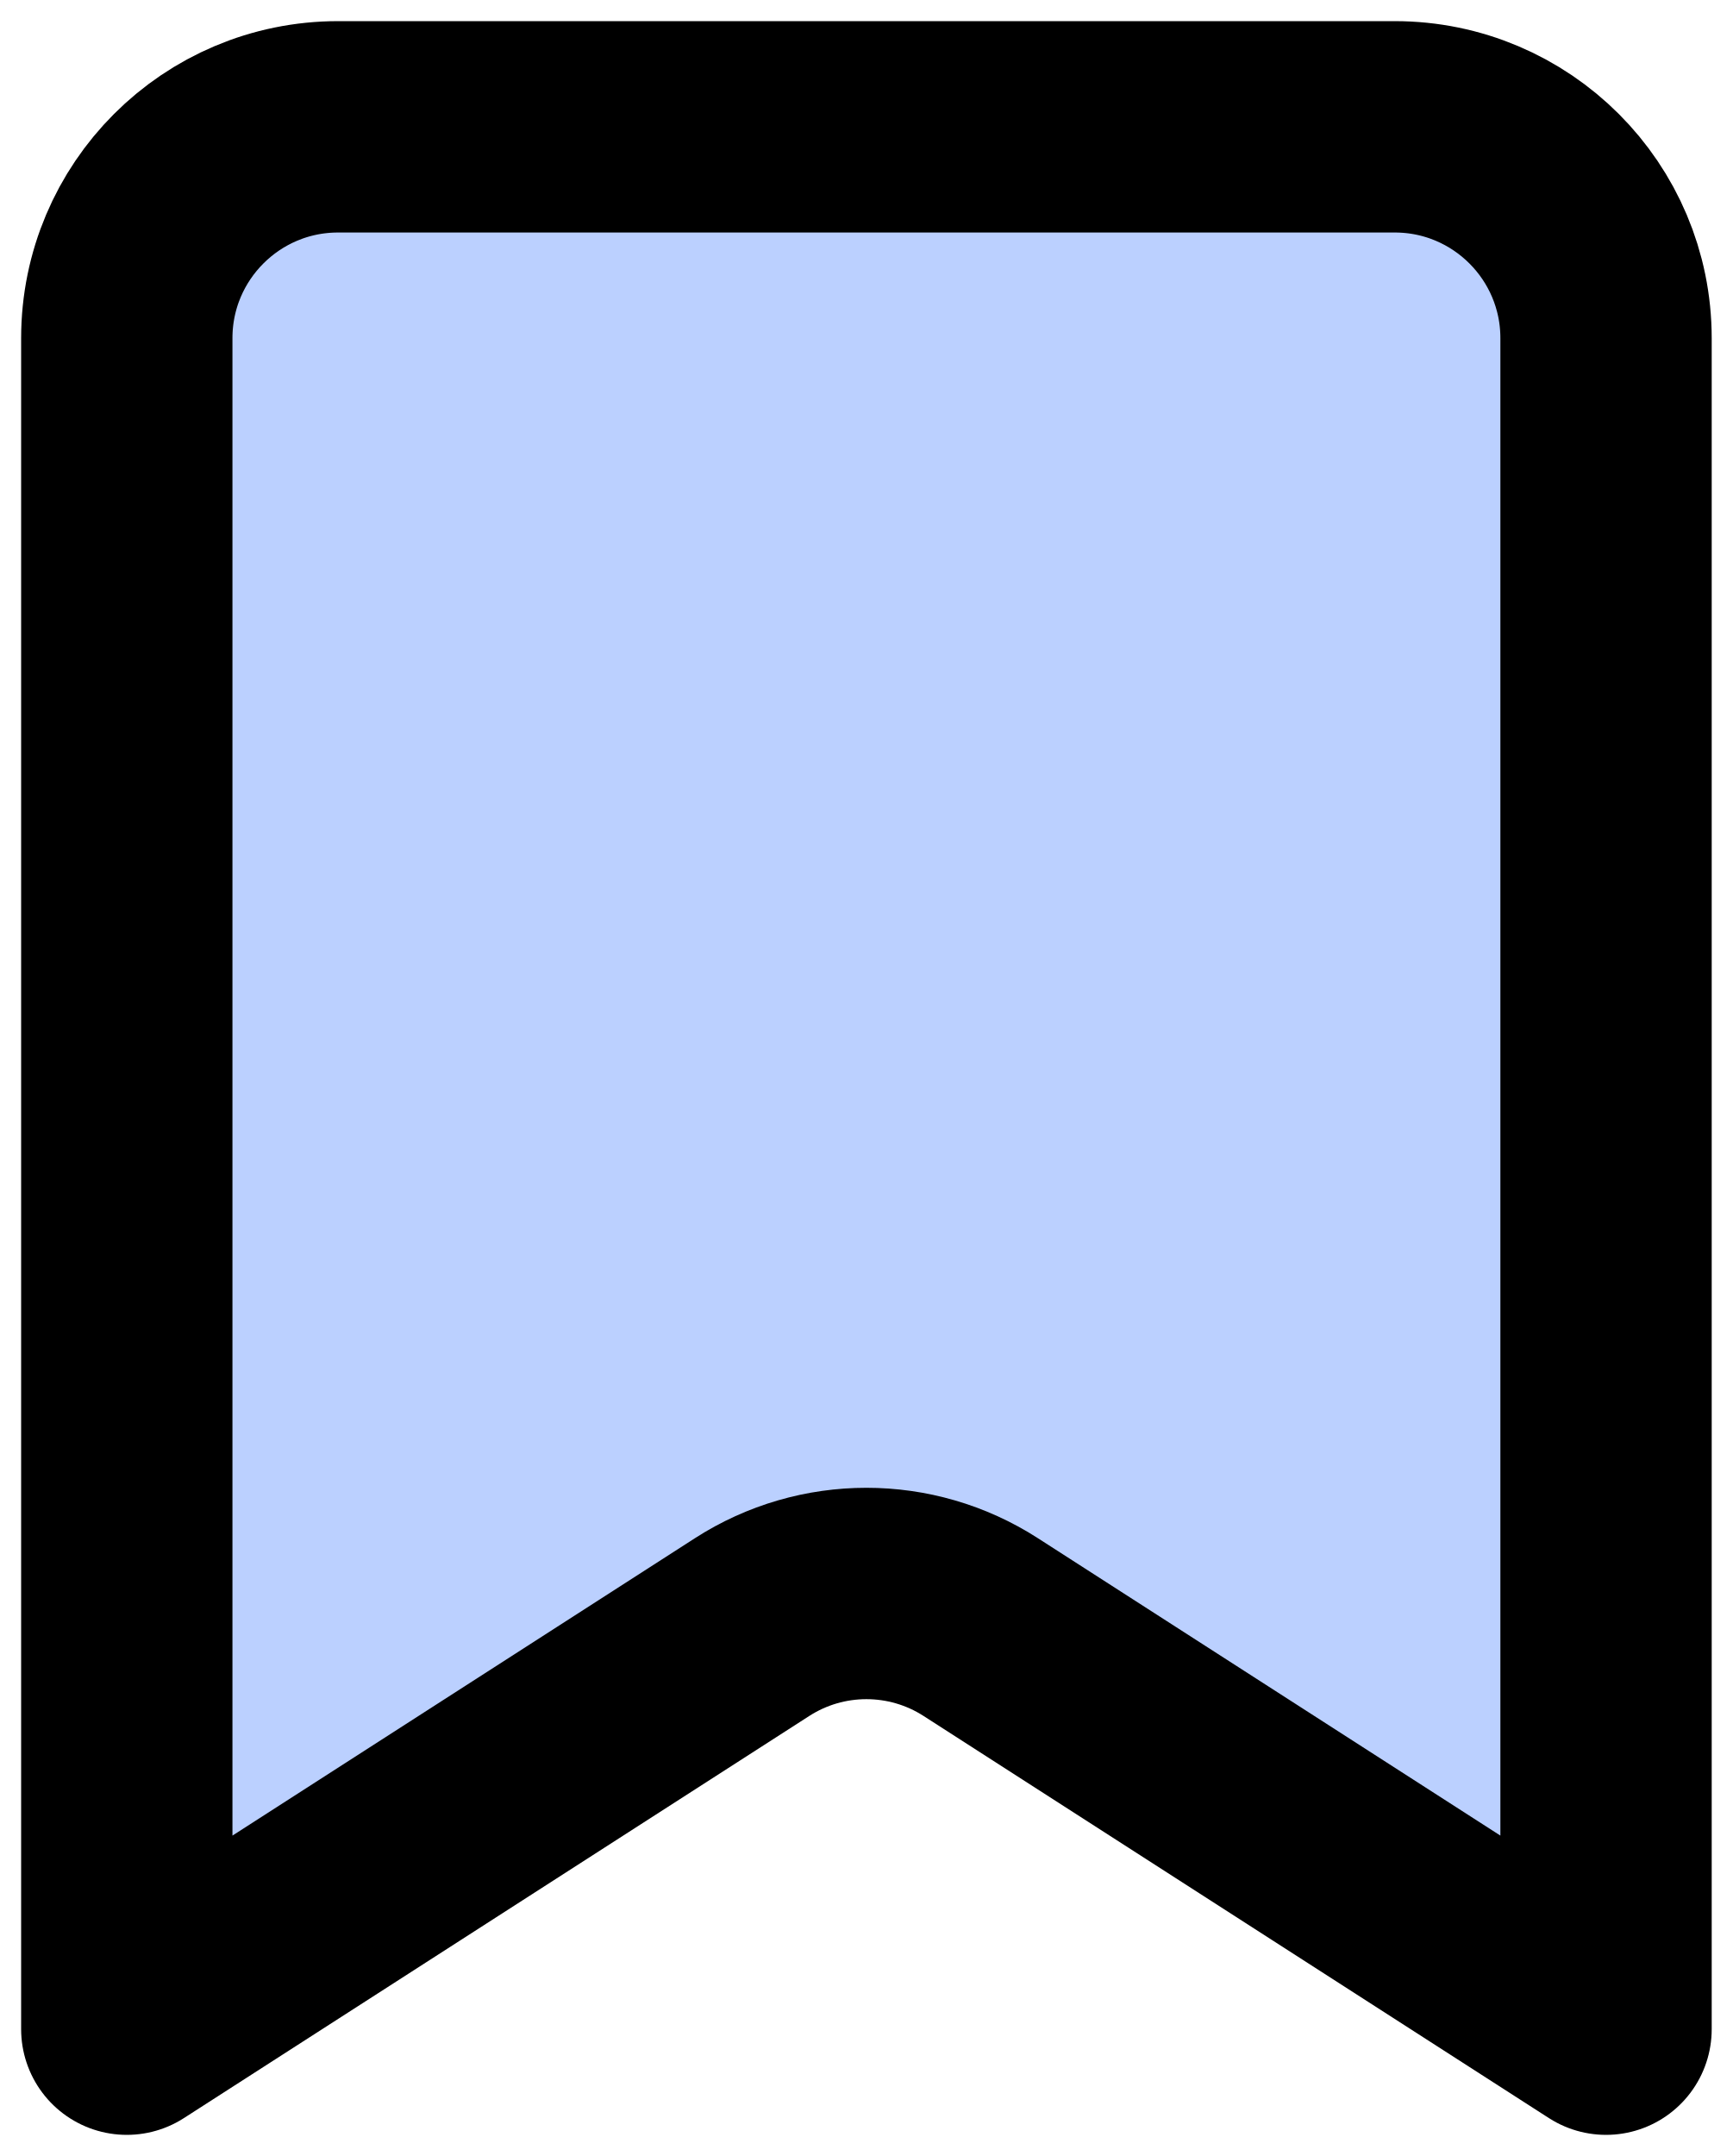
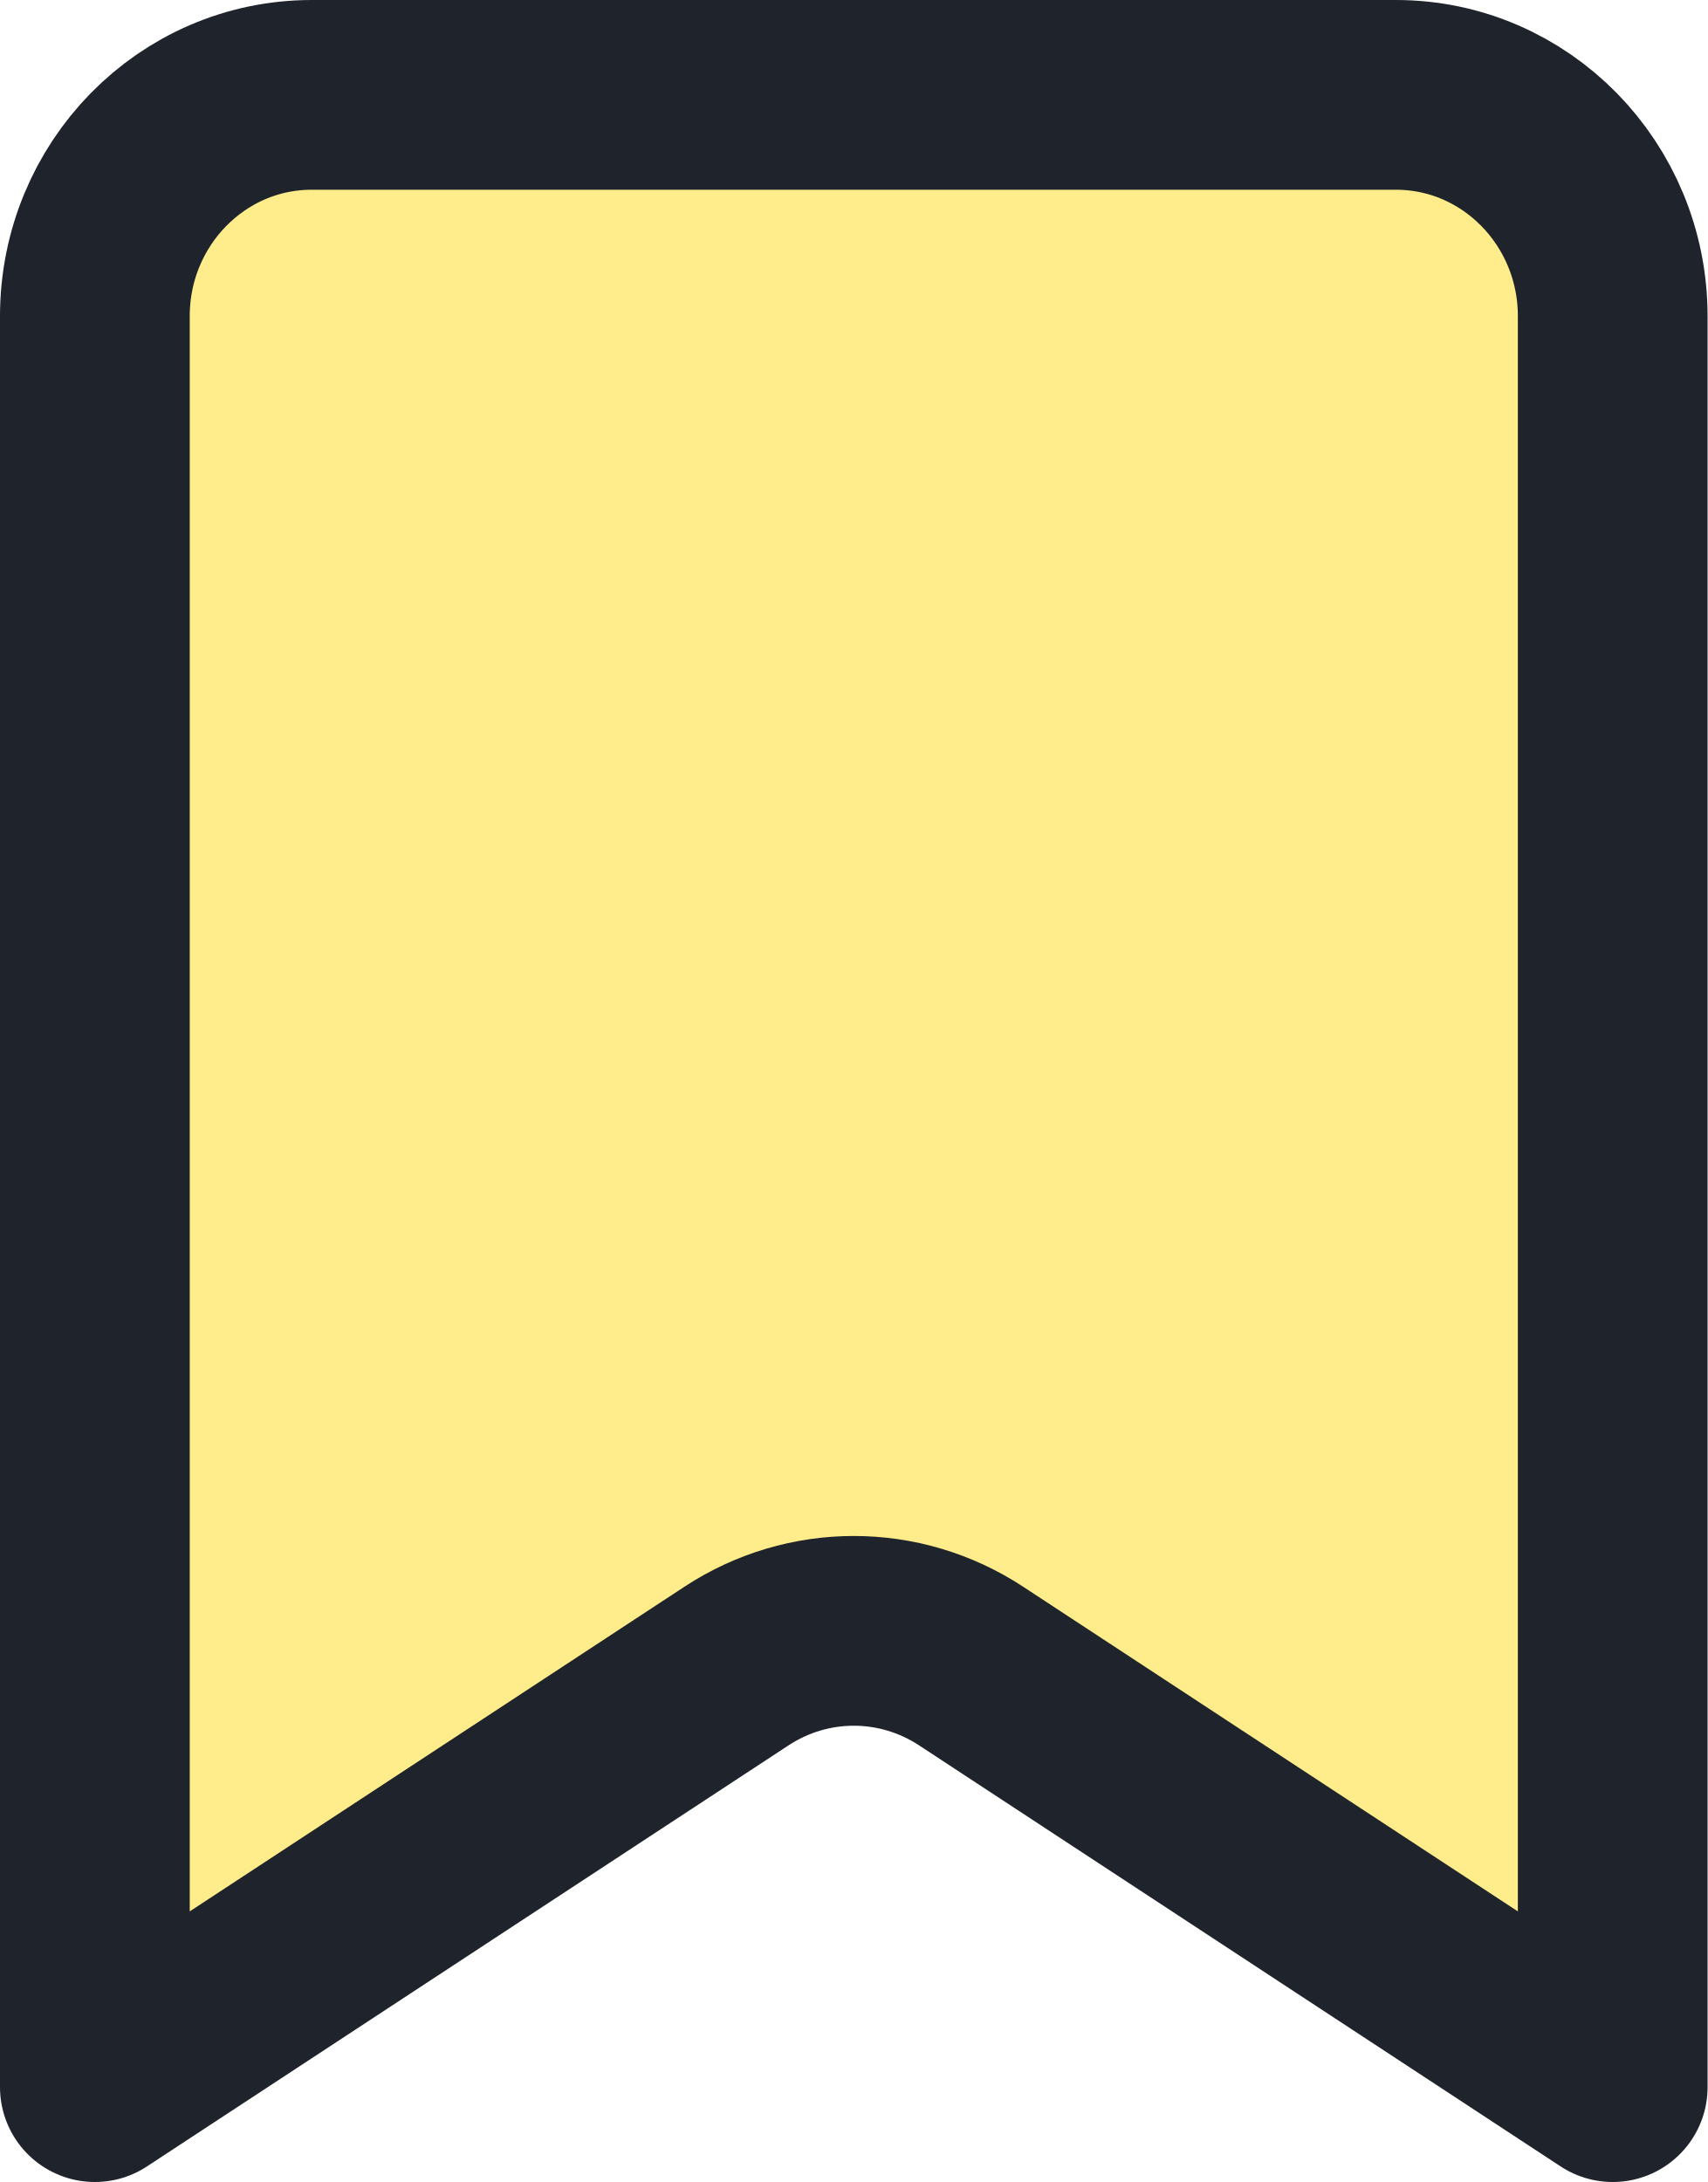
- <svg xmlns="http://www.w3.org/2000/svg" width="41" height="51" viewBox="0 0 41 51" fill="none">
-   <path d="M3 48V8C3 5.239 5.239 3 8 3H33C35.761 3 38 5.239 38 8V48L23.204 38.488C21.557 37.429 19.443 37.429 17.796 38.488L3 48Z" fill="#BBD0FF" stroke="black" stroke-width="5" stroke-linecap="round" stroke-linejoin="round" />
+ <svg xmlns="http://www.w3.org/2000/svg" width="18" height="23" viewBox="0 0 18 23" fill="none">
+   <path d="M1 22V3.333C1 2.045 2.023 1 3.286 1H14.714C15.977 1 17 2.045 17 3.333V22L10.236 17.561C9.483 17.067 8.517 17.067 7.764 17.561L1 22Z" fill="#FFEC8A" stroke="#1E232C" stroke-width="2" stroke-linecap="round" stroke-linejoin="round" />
</svg>
